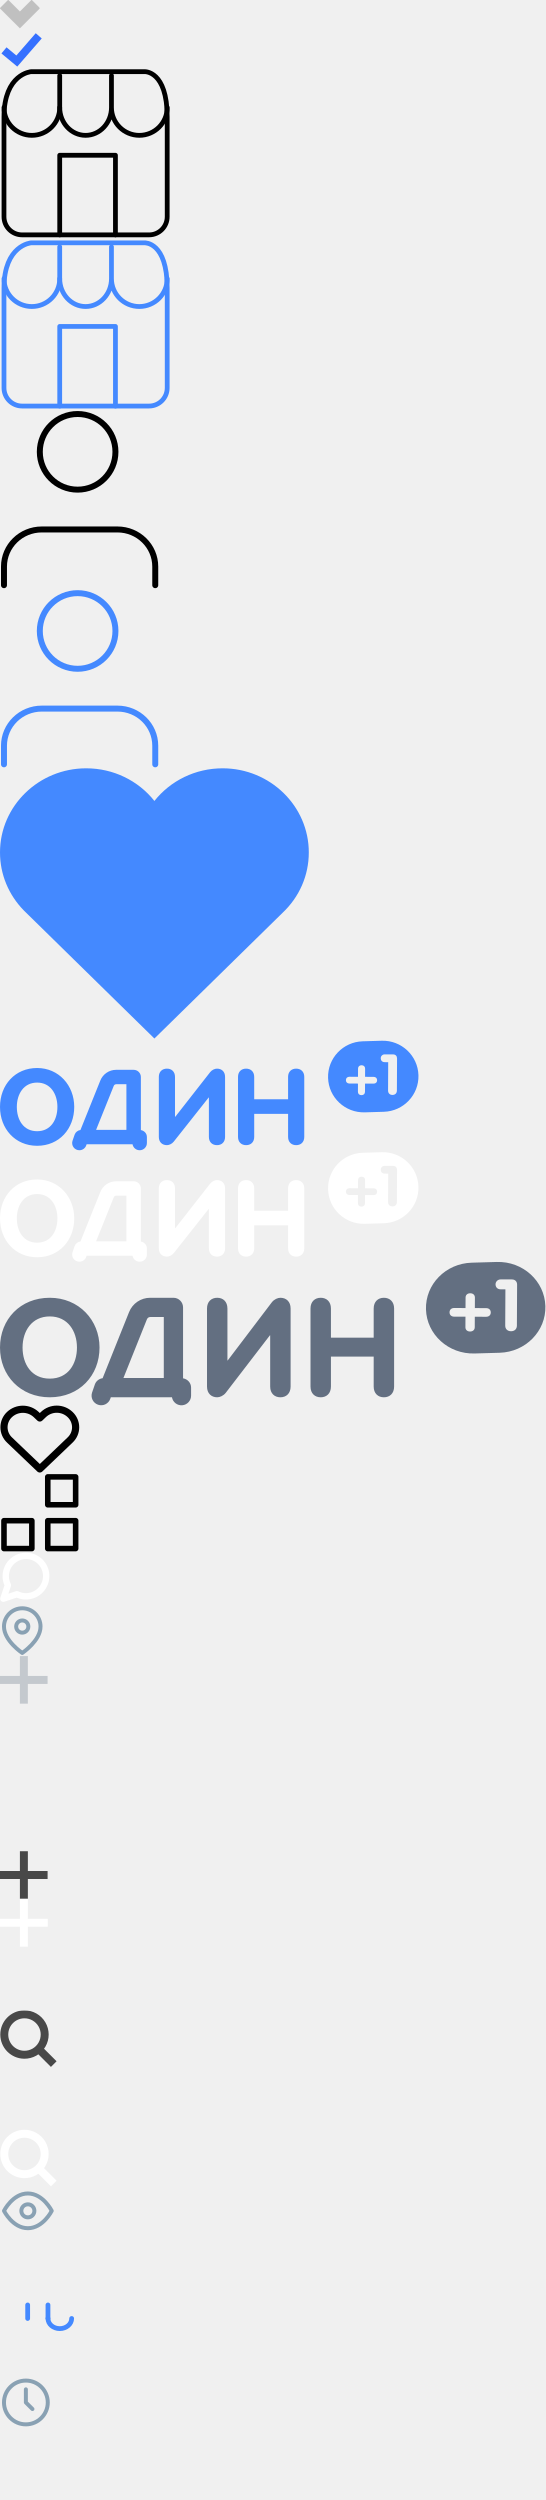
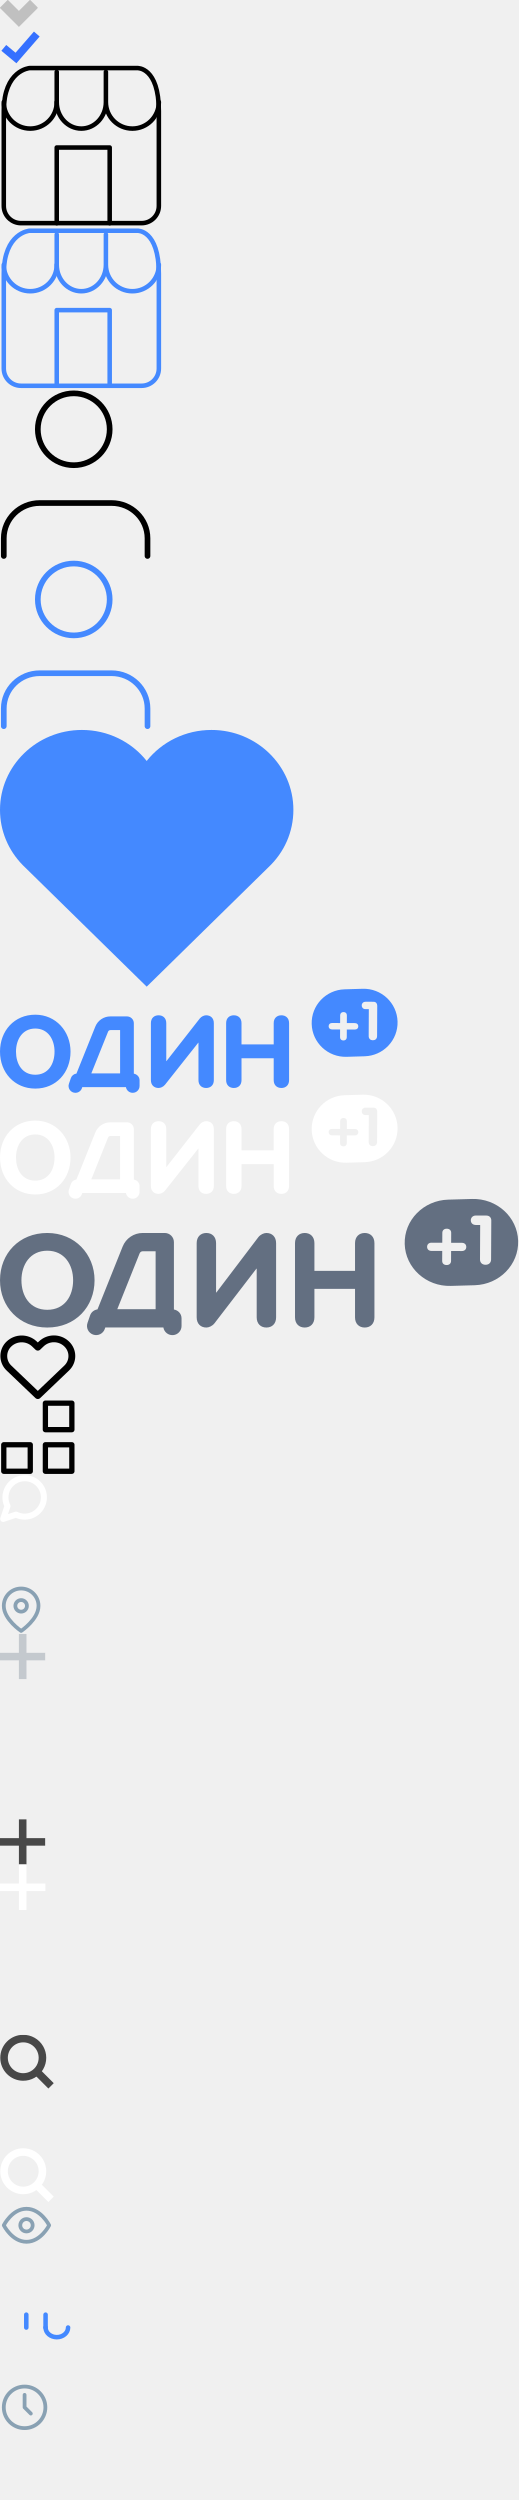
- <svg xmlns="http://www.w3.org/2000/svg" xmlns:xlink="http://www.w3.org/1999/xlink" width="137" height="628" viewBox="0 0 137 628">
+ <svg xmlns="http://www.w3.org/2000/svg" xmlns:xlink="http://www.w3.org/1999/xlink" width="137" height="661" viewBox="0 0 137 661">
  <svg width="10" height="8" viewBox="0 0 10 8" id="angle_down" y="0">
    <path d="M9 1L4.996 5 1 1.008" stroke-width="3" stroke="#000" fill="none" fill-rule="evenodd" opacity=".2" />
  </svg>
  <svg width="11" height="9" viewBox="0 0 11 9" id="checked" y="8">
    <path d="M9.727 1L4.222 7.335 1 4.658" stroke-width="2" stroke="#3570FF" fill="none" fill-rule="evenodd" />
  </svg>
  <svg width="43" height="43" viewBox="0 0 43 43" id="fromshops-black" y="17">
    <g transform="translate(1 1)" stroke="#000" stroke-width="1.2" fill="none" fill-rule="evenodd" stroke-linecap="round" stroke-linejoin="round">
      <path d="M0 11.39C0 .516 6.833 0 6.833 0h28.473S41-.334 41 11.39v25.055A4.557 4.557 0 0 1 36.444 41H4.556A4.557 4.557 0 0 1 0 36.445V11.39z" />
      <path d="M14 41V21h14v20M14 9a7 7 0 0 1-7.001 7A6.997 6.997 0 0 1 0 9" />
      <path d="M27 9c0 3.866-2.908 7-6.499 7C16.911 16 14 12.866 14 9M41 9a7 7 0 0 1-7 7 7 7 0 0 1-7-7M14 9V1M27 9V1" />
    </g>
  </svg>
  <svg width="43" height="43" viewBox="0 0 43 43" id="fromshops-blue" y="60">
    <g transform="translate(1 1)" stroke="#4489FF" stroke-width="1.2" fill="none" fill-rule="evenodd" stroke-linecap="round" stroke-linejoin="round">
      <path d="M0 11.39C0 .516 6.833 0 6.833 0h28.473S41-.334 41 11.39v25.055A4.557 4.557 0 0 1 36.444 41H4.556A4.557 4.557 0 0 1 0 36.445V11.39z" />
      <path d="M14 41V21h14v20M14 9a7 7 0 0 1-7.001 7A6.997 6.997 0 0 1 0 9" />
      <path d="M27 9c0 3.866-2.908 7-6.499 7C16.911 16 14 12.866 14 9M41 9a7 7 0 0 1-7 7 7 7 0 0 1-7-7M14 9V1M27 9V1" />
    </g>
  </svg>
  <svg width="40" height="45" viewBox="0 0 40 45" id="fromusers-black" y="103">
    <g transform="translate(1 1)" stroke="#000" stroke-width="1.5" fill="none" fill-rule="evenodd" stroke-linecap="round" stroke-linejoin="round">
      <path d="M38 43v-4.667C38 33.18 33.747 29 28.5 29h-19C4.253 29 0 33.179 0 38.333V43" />
      <circle cx="18.5" cy="9.5" r="9.5" />
    </g>
  </svg>
  <svg width="40" height="45" viewBox="0 0 40 45" id="fromusers-blue" y="148">
    <g transform="translate(1 1)" stroke="#4489FF" stroke-width="1.5" fill="none" fill-rule="evenodd" stroke-linecap="round" stroke-linejoin="round">
      <path d="M38 43v-4.667C38 33.18 33.747 29 28.5 29h-19C4.253 29 0 33.179 0 38.333V43" />
      <circle cx="18.5" cy="9.5" r="9.5" />
    </g>
  </svg>
  <svg width="78" height="68" viewBox="0 0 78 68" id="heart" y="193">
    <path d="M55.916 0c-6.828 0-13.09 3.1-17.13 8.2C34.746 3.1 28.483 0 21.656 0 9.715 0 0 9.475 0 21.128 0 26.6 2.141 31.799 6.04 35.762l30.544 29.955 2.202 2.158 2.202-2.158 29.958-29.386c4.242-3.982 6.625-9.397 6.625-15.203C77.571 9.475 67.855 0 55.916 0" fill="#4489FF" fill-rule="evenodd" />
  </svg>
  <svg width="106" height="28" viewBox="0 0 106 28" id="logo-blue" y="261">
    <g fill="#4489FF" fill-rule="evenodd">
      <path d="M98.585 14.05c-.636-.002-1.107-.403-1.104-1.11l.035-7.12-.874-.004c-.709-.003-1.004-.5-1.001-.983a.97.97 0 0 1 1.011-.974l2.1.01c.637.002.991.443.988 1.01l-.04 8.07c-.004.707-.48 1.102-1.115 1.1m-4.743-2.841l-2.146-.008-.009 2.057c-.003.511-.345.849-.893.847-.548-.001-.886-.344-.883-.855l.009-2.056-2.144-.008c-.548-.003-.888-.343-.885-.855.003-.51.346-.848.892-.847l2.146.01.01-2.057c.002-.511.344-.85.893-.85.546.004.885.346.882.856l-.009 2.056 2.145.01c.548.002.885.343.884.854-.003.51-.345.849-.892.846M95.886.434l-4.78.142c-4.949.147-8.844 4.26-8.695 9.189.146 4.927 4.277 8.803 9.228 8.657l4.779-.142c4.95-.146 8.843-4.259 8.696-9.187-.147-4.929-4.278-8.804-9.228-8.66M14.42 17.054c0-3.213-1.709-6.107-5.096-6.107-3.388 0-5.096 2.894-5.096 6.107 0 3.238 1.654 6.106 5.096 6.106s5.095-2.868 5.095-6.106M0 17.054c0-5.523 3.795-9.77 9.324-9.77 5.448 0 9.323 4.38 9.323 9.77 0 5.495-3.767 9.77-9.323 9.77C3.82 26.823 0 22.548 0 17.053M54.506 26.664c-1.166 0-2.033-.744-2.033-2.07V14.69h-.053l-8.782 11.097c-.462.585-1.193.876-1.708.876-1.166 0-2.032-.744-2.032-2.07V9.513c0-1.327.866-2.072 2.032-2.072s2.032.745 2.032 2.072v10.035h.055l8.781-11.23c.462-.585 1.193-.877 1.708-.877 1.166 0 2.032.745 2.032 2.072v15.08c0 1.326-.866 2.07-2.032 2.07M59.79 9.514c0-1.327.868-2.072 2.034-2.072 1.165 0 2.032.745 2.032 2.072v5.628h8.51V9.514c0-1.327.868-2.072 2.033-2.072 1.166 0 2.033.745 2.033 2.072v15.08c0 1.326-.867 2.07-2.033 2.07-1.165 0-2.032-.744-2.032-2.07v-5.789h-8.51v5.788c0 1.327-.868 2.07-2.033 2.07-1.166 0-2.034-.743-2.034-2.07V9.513zM30.541 22.815h-6.402l4.435-11.04a.667.667 0 0 1 .62-.419h2.558v11.459h-1.211zm4.846.062V9.547c0-.998-.813-1.809-1.817-1.809h-4.375a4.282 4.282 0 0 0-3.995 2.694l-4.99 12.422c-.667.095-1.243.534-1.467 1.182l-.52 1.508a1.808 1.808 0 0 0 1.718 2.397c.754 0 1.46-.47 1.719-1.221l.098-.287h11.534a1.815 1.815 0 0 0 1.792 1.508c1.004 0 1.817-.81 1.817-1.81v-1.507c0-.892-.66-1.6-1.514-1.747z" />
    </g>
  </svg>
  <svg width="106" height="28" viewBox="0 0 106 28" id="logo-white" y="289">
    <g fill="#FFF" fill-rule="evenodd">
      <path d="M98.585 14.05c-.636-.002-1.107-.403-1.104-1.11l.035-7.12-.874-.004c-.709-.003-1.004-.5-1.001-.983a.97.97 0 0 1 1.011-.974l2.1.01c.637.002.991.443.988 1.01l-.04 8.07c-.004.707-.48 1.102-1.115 1.1m-4.743-2.841l-2.146-.008-.009 2.057c-.003.511-.345.849-.893.847-.548-.001-.886-.344-.883-.855l.009-2.056-2.144-.008c-.548-.003-.888-.343-.885-.855.003-.51.346-.848.892-.847l2.146.01.01-2.057c.002-.511.344-.85.893-.85.546.004.885.346.882.856l-.009 2.056 2.145.01c.548.002.885.343.884.854-.003.51-.345.849-.892.846M95.886.434l-4.78.142c-4.949.147-8.844 4.26-8.695 9.189.146 4.927 4.277 8.803 9.228 8.657l4.779-.142c4.95-.146 8.843-4.259 8.696-9.187-.147-4.929-4.278-8.804-9.228-8.66M14.42 17.054c0-3.213-1.709-6.107-5.096-6.107-3.388 0-5.096 2.894-5.096 6.107 0 3.238 1.654 6.106 5.096 6.106s5.095-2.868 5.095-6.106M0 17.054c0-5.523 3.795-9.77 9.324-9.77 5.448 0 9.323 4.38 9.323 9.77 0 5.495-3.767 9.77-9.323 9.77C3.82 26.823 0 22.548 0 17.053M54.506 26.664c-1.166 0-2.033-.744-2.033-2.07V14.69h-.053l-8.782 11.097c-.462.585-1.193.876-1.708.876-1.166 0-2.032-.744-2.032-2.07V9.513c0-1.327.866-2.072 2.032-2.072s2.032.745 2.032 2.072v10.035h.055l8.781-11.23c.462-.585 1.193-.877 1.708-.877 1.166 0 2.032.745 2.032 2.072v15.08c0 1.326-.866 2.07-2.032 2.07M59.79 9.514c0-1.327.868-2.072 2.034-2.072 1.165 0 2.032.745 2.032 2.072v5.628h8.51V9.514c0-1.327.868-2.072 2.033-2.072 1.166 0 2.033.745 2.033 2.072v15.08c0 1.326-.867 2.07-2.033 2.07-1.165 0-2.032-.744-2.032-2.07v-5.789h-8.51v5.788c0 1.327-.868 2.07-2.033 2.07-1.166 0-2.034-.743-2.034-2.07V9.513zM30.541 22.815h-6.402l4.435-11.04a.667.667 0 0 1 .62-.419h2.558v11.459h-1.211zm4.846.062V9.547c0-.998-.813-1.809-1.817-1.809h-4.375a4.282 4.282 0 0 0-3.995 2.694l-4.99 12.422c-.667.095-1.243.534-1.467 1.182l-.52 1.508a1.808 1.808 0 0 0 1.718 2.397c.754 0 1.46-.47 1.719-1.221l.098-.287h11.534a1.815 1.815 0 0 0 1.792 1.508c1.004 0 1.817-.81 1.817-1.81v-1.507c0-.892-.66-1.6-1.514-1.747z" />
    </g>
  </svg>
  <svg width="137" height="36" viewBox="0 0 137 36" id="logo_gray" y="317">
    <g fill="#636F81" fill-rule="evenodd">
      <path d="M128.37 17.407c-.84-.002-1.462-.515-1.458-1.418l.046-9.1-1.155-.005c-.936-.004-1.326-.64-1.322-1.256.004-.632.494-1.249 1.336-1.245l2.775.011c.84.004 1.308.567 1.304 1.292L129.844 16c-.006.904-.634 1.409-1.474 1.407m-6.265-3.632l-2.834-.01-.012 2.628c-.004.654-.456 1.085-1.18 1.083-.724-.002-1.17-.44-1.167-1.092l.013-2.629-2.833-.01c-.724-.003-1.172-.439-1.168-1.092.004-.653.456-1.085 1.178-1.083l2.835.012.014-2.628c.002-.654.454-1.087 1.178-1.085.722.004 1.17.441 1.166 1.092l-.012 2.629 2.832.011c.724.004 1.17.44 1.168 1.093-.004.651-.456 1.085-1.178 1.08m2.7-13.769l-6.314.181c-6.537.189-11.682 5.446-11.486 11.745.194 6.297 5.651 11.25 12.19 11.064l6.312-.181c6.54-.187 11.682-5.444 11.488-11.743-.194-6.299-5.65-11.251-12.19-11.066M19.332 21.5c0-4.11-2.29-7.813-6.832-7.813S5.668 17.39 5.668 21.5c0 4.144 2.217 7.813 6.832 7.813s6.832-3.67 6.832-7.813M0 21.5C0 14.434 5.088 9 12.5 9 19.805 9 25 14.604 25 21.5 25 28.531 19.949 34 12.5 34 5.122 34 0 28.531 0 21.5M70.435 34c-1.471 0-2.566-.967-2.566-2.692v-12.88h-.067L56.72 32.861c-.583.76-1.506 1.139-2.155 1.139C53.093 34 52 33.033 52 31.308V11.694C52 9.97 53.093 9 54.565 9c1.471 0 2.564.969 2.564 2.694v13.052h.069L68.28 10.141C68.863 9.381 69.786 9 70.435 9 71.907 9 73 9.969 73 11.694v19.614C73 33.033 71.907 34 70.435 34M78 11.694C78 9.97 79.095 9 80.566 9c1.47 0 2.565.969 2.565 2.694v7.32h10.738v-7.32C93.87 9.97 94.964 9 96.434 9 97.905 9 99 9.969 99 11.694v19.614C99 33.033 97.905 34 96.434 34c-1.47 0-2.565-.967-2.565-2.692V23.78H83.131v7.528c0 1.725-1.095 2.692-2.565 2.692C79.095 34 78 33.033 78 31.308V11.694zM39.532 29.15H31.008l5.906-14.754a.888.888 0 0 1 .826-.56h3.405v15.313h-1.613zm6.452.082V11.418A2.42 2.42 0 0 0 43.564 9H37.74a5.701 5.701 0 0 0-5.318 3.6l-6.645 16.602c-.887.127-1.653.713-1.952 1.58l-.693 2.014a2.419 2.419 0 0 0 4.576 1.572l.131-.383H43.196A2.418 2.418 0 0 0 48 33.582v-2.015c0-1.193-.879-2.138-2.016-2.335z" />
    </g>
  </svg>
  <svg width="20" height="17" viewBox="0 0 20 17" id="market-heart" y="353">
    <defs>
      <path id="a" d="M49.61 321.33a4.85 4.85 0 0 0-6.7 0l-.91.87-.91-.87a4.9 4.9 0 0 0-6.7 0 4.38 4.38 0 0 0 0 6.4l.91.87L42 335l6.7-6.4.91-.87c.9-.85 1.39-2 1.39-3.2 0-1.2-.5-2.36-1.39-3.2z" />
    </defs>
    <use fill="#fff" fill-opacity="0" stroke="#000" stroke-linecap="round" stroke-linejoin="round" stroke-miterlimit="50" stroke-width="1.8" xlink:href="#a" transform="translate(-32 -319)" />
  </svg>
  <svg width="20" height="20" viewBox="0 0 20 20" id="market-squares" y="370">
    <defs>
      <path id="a" d="M32 262v-7h7v7z" />
      <path id="b" d="M43 262v-7h7v7z" />
      <path id="c" d="M43 273v-7h7v7z" />
      <path id="d" d="M32 273v-7h7v7z" />
    </defs>
    <g transform="translate(-31 -254)">
      <use fill="#fff" fill-opacity="0" stroke="#000" stroke-linecap="round" stroke-linejoin="round" stroke-miterlimit="50" stroke-width="1.4" xlink:href="#a" />
      <use fill="#fff" fill-opacity="0" stroke="#000" stroke-linecap="round" stroke-linejoin="round" stroke-miterlimit="50" stroke-width="1.4" xlink:href="#b" />
      <use fill="#fff" fill-opacity="0" stroke="#000" stroke-linecap="round" stroke-linejoin="round" stroke-miterlimit="50" stroke-width="1.4" xlink:href="#c" />
      <use fill="#fff" fill-opacity="0" stroke="#000" stroke-linecap="round" stroke-linejoin="round" stroke-miterlimit="50" stroke-width="1.4" xlink:href="#d" />
    </g>
  </svg>
  <svg width="13" height="13" viewBox="0 0 13 13" id="message" y="390">
    <path d="M11.6 5.922a5.004 5.004 0 0 1-.538 2.271 5.079 5.079 0 0 1-6.813 2.271L.842 11.6l1.136-3.407a5.012 5.012 0 0 1-.538-2.27A5.08 5.08 0 0 1 4.249 1.38a5.012 5.012 0 0 1 2.27-.538h.3A5.068 5.068 0 0 1 11.6 5.623v.3z" stroke="#FFF" stroke-width="1.6" fill="none" fill-rule="evenodd" stroke-linecap="round" stroke-linejoin="round" />
  </svg>
-   <svg width="11" height="13" viewBox="0 0 11 13" id="pin" y="403">
+   <svg width="16" height="16" viewBox="0 0 16 16" id="pen" y="403">
+     <defs>
+       <path id="a" d="M1099.43 41.83v3.73c0 .77-.62 1.4-1.38 1.4h-9.67c-.76 0-1.38-.63-1.38-1.4v-9.77c0-.77.62-1.39 1.38-1.39h3.69" />
+       <path id="b" d="M1098.04 33l2.76 2.79-6.9 6.97h-2.76v-2.79z" />
+     </defs>
+     <g transform="translate(-1086 -32)">
+       <use fill="#fff" fill-opacity="0" stroke="#89a1b3" stroke-linecap="round" stroke-linejoin="round" stroke-miterlimit="50" stroke-width="1.2" xlink:href="#a" />
+       <use fill="#fff" fill-opacity="0" stroke="#89a1b3" stroke-linecap="round" stroke-linejoin="round" stroke-miterlimit="50" stroke-width="1.2" xlink:href="#b" />
+     </g>
+   </svg>
+   <svg width="11" height="13" viewBox="0 0 11 13" id="pin" y="419">
    <g transform="translate(1 1)" stroke="#89A1B3" fill="none" fill-rule="evenodd" stroke-linecap="round" stroke-linejoin="round">
      <path d="M9.18 4.59c0 3.57-4.59 6.63-4.59 6.63S0 8.16 0 4.59a4.59 4.59 0 1 1 9.18 0z" />
      <path d="M4.59 3.06a1.53 1.53 0 1 1 0 3.06 1.53 1.53 0 0 1 0-3.06z" />
    </g>
  </svg>
-   <svg width="12" height="12" viewBox="0 0 12 12" id="plus" y="416">
+   <svg width="12" height="12" viewBox="0 0 12 12" id="plus" y="432">
    <g stroke="#152D48" stroke-width="2" fill="none" fill-rule="evenodd" opacity=".2" stroke-linejoin="round">
      <path d="M6 0v12M0 6h12" />
    </g>
  </svg>
-   <svg width="37" height="37" viewBox="0 0 37 37" id="plus-add" y="428">
+   <svg width="37" height="37" viewBox="0 0 37 37" id="plus-add" y="444">
    <defs>
      <path id="a" d="M1164 126.5a18.5 18.5 0 1 1 37 0 18.5 18.5 0 0 1-37 0z" />
      <path id="b" d="M1181.62 125.62h-3.64c-.53 0-.92.28-.92.88s.39.88.92.88h3.64v3.64c0 .53.28.92.88.92s.88-.39.88-.92v-3.64h3.64c.53 0 .92-.28.92-.88s-.39-.88-.92-.88h-3.64v-3.64c0-.53-.28-.92-.88-.92s-.88.39-.88.92z" />
    </defs>
    <g transform="translate(-1164 -108)">
      <use fill="#4489ff" xlink:href="#a" />
      <use fill="#fff" xlink:href="#b" />
    </g>
  </svg>
-   <svg width="12" height="12" viewBox="0 0 12 12" id="plus-black" y="465">
+   <svg width="12" height="12" viewBox="0 0 12 12" id="plus-black" y="481">
    <g stroke="#000" stroke-width="2" fill="none" fill-rule="evenodd" opacity=".7" stroke-linejoin="round">
      <path d="M6 0v12M0 6h12" />
    </g>
  </svg>
-   <svg width="12" height="12" viewBox="0 0 12 12" id="plus-white" y="477">
+   <svg width="12" height="12" viewBox="0 0 12 12" id="plus-white" y="493">
    <g stroke="#FFF" stroke-width="2" fill="none" fill-rule="evenodd" stroke-linejoin="round">
      <path d="M6 0v12M0 6h12" />
    </g>
  </svg>
-   <svg width="16" height="16" viewBox="0 0 16 16" id="popup-back" y="489">
+   <svg width="16" height="16" viewBox="0 0 16 16" id="popup-back" y="505">
    <defs>
      <path id="a" d="M41 44H27" />
      <path id="b" d="M34 51l-7-7 7-7" />
    </defs>
    <g transform="translate(-26 -36)">
      <use fill="#fff" fill-opacity="0" stroke="#000" stroke-linecap="round" stroke-linejoin="round" stroke-miterlimit="50" stroke-width="2" xlink:href="#a" />
      <use fill="#fff" fill-opacity="0" stroke="#000" stroke-linecap="round" stroke-linejoin="round" stroke-miterlimit="50" stroke-width="2" xlink:href="#b" />
    </g>
  </svg>
-   <svg width="15" height="15" viewBox="0 0 15 15" id="search-black" y="505">
+   <svg width="18" height="17" viewBox="0 0 18 17" id="refresh" y="521">
+     <defs>
+       <path id="a" d="M94 1442.81v4.87h4.69" />
+       <path id="b" d="M95.96 1451.73a6.96 6.96 0 0 0 8.96 4.46 7.38 7.38 0 0 0 4.3-9.31 6.96 6.96 0 0 0-8.97-4.46 7 7 0 0 0-2.63 1.72l-3.62 3.53" />
+     </defs>
+     <g transform="translate(-93 -1441)">
+       <use fill="#fff" fill-opacity="0" stroke="#00b54b" stroke-linecap="round" stroke-linejoin="round" stroke-miterlimit="50" stroke-width="2" xlink:href="#a" />
+       <use fill="#fff" fill-opacity="0" stroke="#00b54b" stroke-linecap="round" stroke-linejoin="round" stroke-miterlimit="50" stroke-width="2" xlink:href="#b" />
+     </g>
+   </svg>
+   <svg width="15" height="15" viewBox="0 0 15 15" id="search-black" y="538">
    <g transform="translate(1 1)" stroke="#000" stroke-width="2" fill="none" fill-rule="evenodd" opacity=".7" stroke-linejoin="round">
      <path d="M5.077 0a5.077 5.077 0 1 1 0 10.153A5.077 5.077 0 0 1 5.078 0z" stroke-linecap="round" />
      <path d="M12.5 12.5L8.736 8.736" />
    </g>
  </svg>
-   <svg width="15" height="15" viewBox="0 0 15 15" id="search-gray" y="520">
+   <svg width="15" height="15" viewBox="0 0 15 15" id="search-gray" y="553">
    <defs>
      <path id="a" d="M808.08 27a5.08 5.08 0 1 1 0 10.15 5.08 5.08 0 0 1 0-10.15z" />
      <path id="b" d="M815.5 39.5l-3.76-3.76" />
    </defs>
    <g transform="translate(-802 -26)">
      <use fill="#fff" fill-opacity="0" stroke="#89a1b3" stroke-linecap="round" stroke-linejoin="round" stroke-miterlimit="50" stroke-width="2" xlink:href="#a" />
      <use fill="#fff" fill-opacity="0" stroke="#89a1b3" stroke-linejoin="round" stroke-miterlimit="50" stroke-width="2" xlink:href="#b" />
    </g>
  </svg>
-   <svg width="15" height="15" viewBox="0 0 15 15" id="search-white" y="535">
+   <svg width="15" height="15" viewBox="0 0 15 15" id="search-white" y="568">
    <g transform="translate(1 1)" stroke="#FFF" stroke-width="2" fill="none" fill-rule="evenodd" stroke-linejoin="round">
      <path d="M5.077 0a5.077 5.077 0 1 1 0 10.153A5.077 5.077 0 0 1 5.078 0z" stroke-linecap="round" />
      <path d="M12.5 12.5L8.736 8.736" />
    </g>
  </svg>
-   <svg width="14" height="11" viewBox="0 0 14 11" id="seen" y="550">
+   <svg width="14" height="11" viewBox="0 0 14 11" id="seen" y="583">
    <g transform="translate(1 1)" stroke="#89A1B3" fill="none" fill-rule="evenodd" stroke-linecap="round" stroke-linejoin="round">
      <path d="M0 4.364S2.182 0 6 0s6 4.364 6 4.364-2.182 4.363-6 4.363-6-4.363-6-4.363z" />
      <path d="M6 2.727A1.636 1.636 0 1 1 6 6a1.636 1.636 0 0 1 0-3.273z" />
    </g>
  </svg>
-   <svg width="14" height="17" viewBox="0 0 14 17" id="shield" y="561">
+   <svg width="14" height="17" viewBox="0 0 14 17" id="shield" y="594">
    <defs>
      <path id="a" d="M1035 210s6-3 6-7.5v-6l-6-1.5-6 1.5v6c0 4.5 6 7.5 6 7.5z" />
    </defs>
    <use fill="#fff" fill-opacity="0" stroke="#fff" stroke-linecap="round" stroke-linejoin="round" stroke-miterlimit="50" stroke-width="2" xlink:href="#a" transform="translate(-1028 -194)" />
  </svg>
-   <svg width="19" height="19" viewBox="0 0 19 19" id="shops-small" y="578">
+   <svg width="19" height="19" viewBox="0 0 19 19" id="shops-small" y="611">
    <defs>
      <path id="a" d="M32 184.72c0-4.5 2.83-4.72 2.83-4.72h11.81s2.36-.14 2.36 4.72v10.4c0 1.03-.85 1.88-1.89 1.88H33.9a1.89 1.89 0 0 1-1.89-1.89z" />
      <path id="b" d="M37.95 197v-8.5h5.95v8.5" />
      <path id="c" d="M37.95 183.4c0 1.4-1.33 2.55-2.98 2.55-1.64 0-2.97-1.14-2.97-2.55" />
      <path id="d" d="M43.05 183.4a2.55 2.55 0 1 1-5.1 0" />
      <path id="e" d="M49 183.4c0 1.4-1.33 2.55-2.98 2.55-1.64 0-2.97-1.14-2.97-2.55" />
      <path id="f" d="M37.95 183.4V180" />
      <path id="g" d="M43.05 183.4V180" />
    </defs>
    <g transform="translate(-31 -179)">
      <use fill="#fff" fill-opacity="0" stroke="#4489ff" stroke-linecap="round" stroke-linejoin="round" stroke-miterlimit="50" stroke-width="1.2" xlink:href="#a" />
      <use fill="#fff" fill-opacity="0" stroke="#4489ff" stroke-linecap="round" stroke-linejoin="round" stroke-miterlimit="50" stroke-width="1.2" xlink:href="#b" />
      <use fill="#fff" fill-opacity="0" stroke="#4489ff" stroke-linecap="round" stroke-linejoin="round" stroke-miterlimit="50" stroke-width="1.2" xlink:href="#c" />
      <use fill="#fff" fill-opacity="0" stroke="#4489ff" stroke-linecap="round" stroke-linejoin="round" stroke-miterlimit="50" stroke-width="1.2" xlink:href="#d" />
      <use fill="#fff" fill-opacity="0" stroke="#4489ff" stroke-linecap="round" stroke-linejoin="round" stroke-miterlimit="50" stroke-width="1.2" xlink:href="#e" />
      <use fill="#fff" fill-opacity="0" stroke="#4489ff" stroke-linecap="round" stroke-linejoin="round" stroke-miterlimit="50" stroke-width="1.2" xlink:href="#f" />
      <use fill="#fff" fill-opacity="0" stroke="#4489ff" stroke-linecap="round" stroke-linejoin="round" stroke-miterlimit="50" stroke-width="1.2" xlink:href="#g" />
    </g>
  </svg>
-   <svg width="13" height="13" viewBox="0 0 13 13" id="time" y="597">
+   <svg width="13" height="13" viewBox="0 0 13 13" id="time" y="630">
    <g transform="translate(1 1)" stroke="#89A1B3" fill="none" fill-rule="evenodd" stroke-linecap="round" stroke-linejoin="round">
      <path d="M5.5 0a5.5 5.5 0 1 1 0 11 5.5 5.5 0 0 1 0-11z" />
      <path d="M5.5 2.2v3.3l1.65 1.65" />
    </g>
  </svg>
-   <svg width="16" height="18" viewBox="0 0 16 18" id="users-small" y="610">
+   <svg width="16" height="18" viewBox="0 0 16 18" id="users-small" y="643">
    <defs>
      <path id="a" d="M209 199v-1.89c0-2.07-1.57-3.76-3.5-3.76h-7c-1.93 0-3.5 1.69-3.5 3.76V199" />
      <path id="b" d="M198.73 186.76a3.75 3.75 0 0 1 3.73-3.76 3.75 3.75 0 0 1 3.74 3.77 3.75 3.75 0 0 1-3.73 3.76 3.75 3.75 0 0 1-3.74-3.77z" />
    </defs>
    <g transform="translate(-194 -182)">
      <use fill="#fff" fill-opacity="0" stroke="#000" stroke-linecap="round" stroke-linejoin="round" stroke-miterlimit="50" stroke-width="1.5" xlink:href="#a" />
      <use fill="#fff" fill-opacity="0" stroke="#000" stroke-linecap="round" stroke-linejoin="round" stroke-miterlimit="50" stroke-width="1.5" xlink:href="#b" />
    </g>
  </svg>
</svg>
